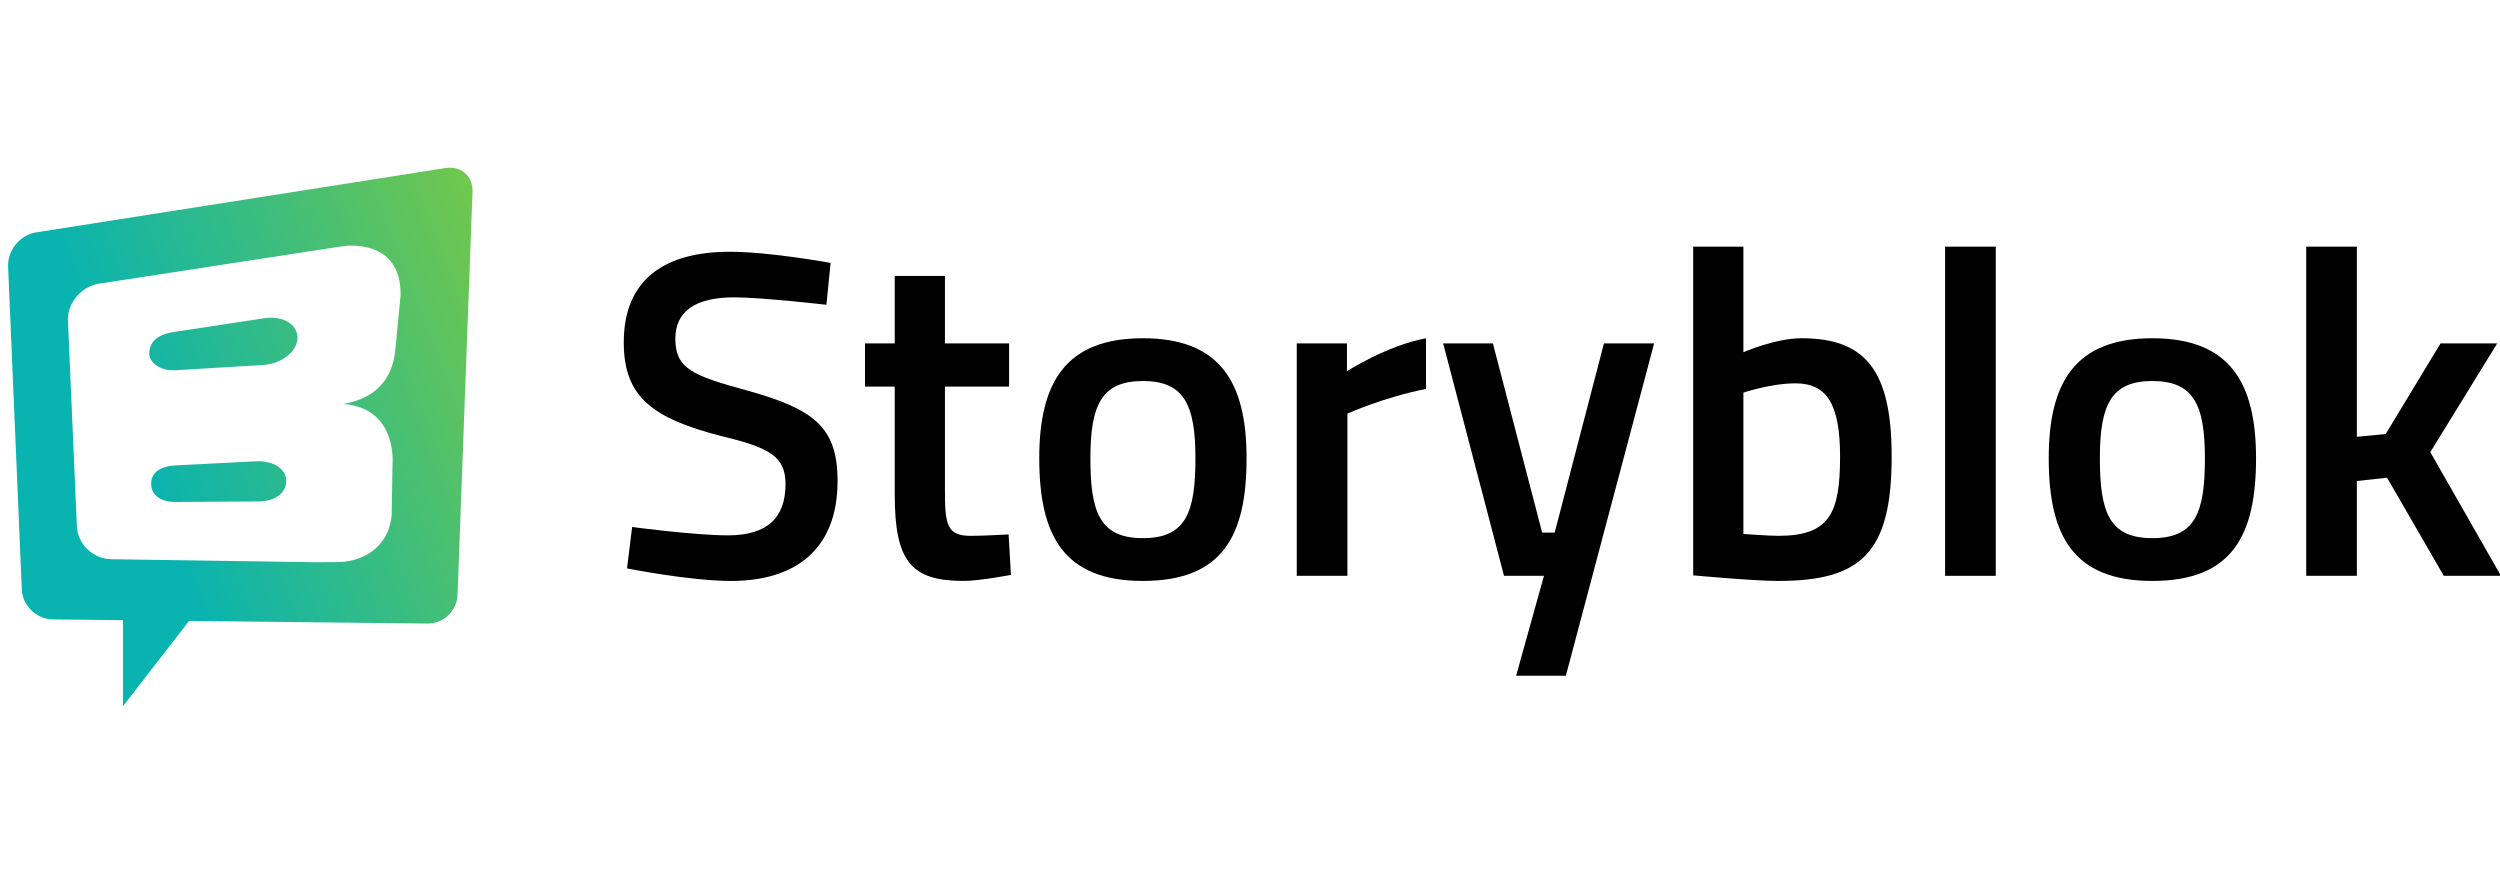
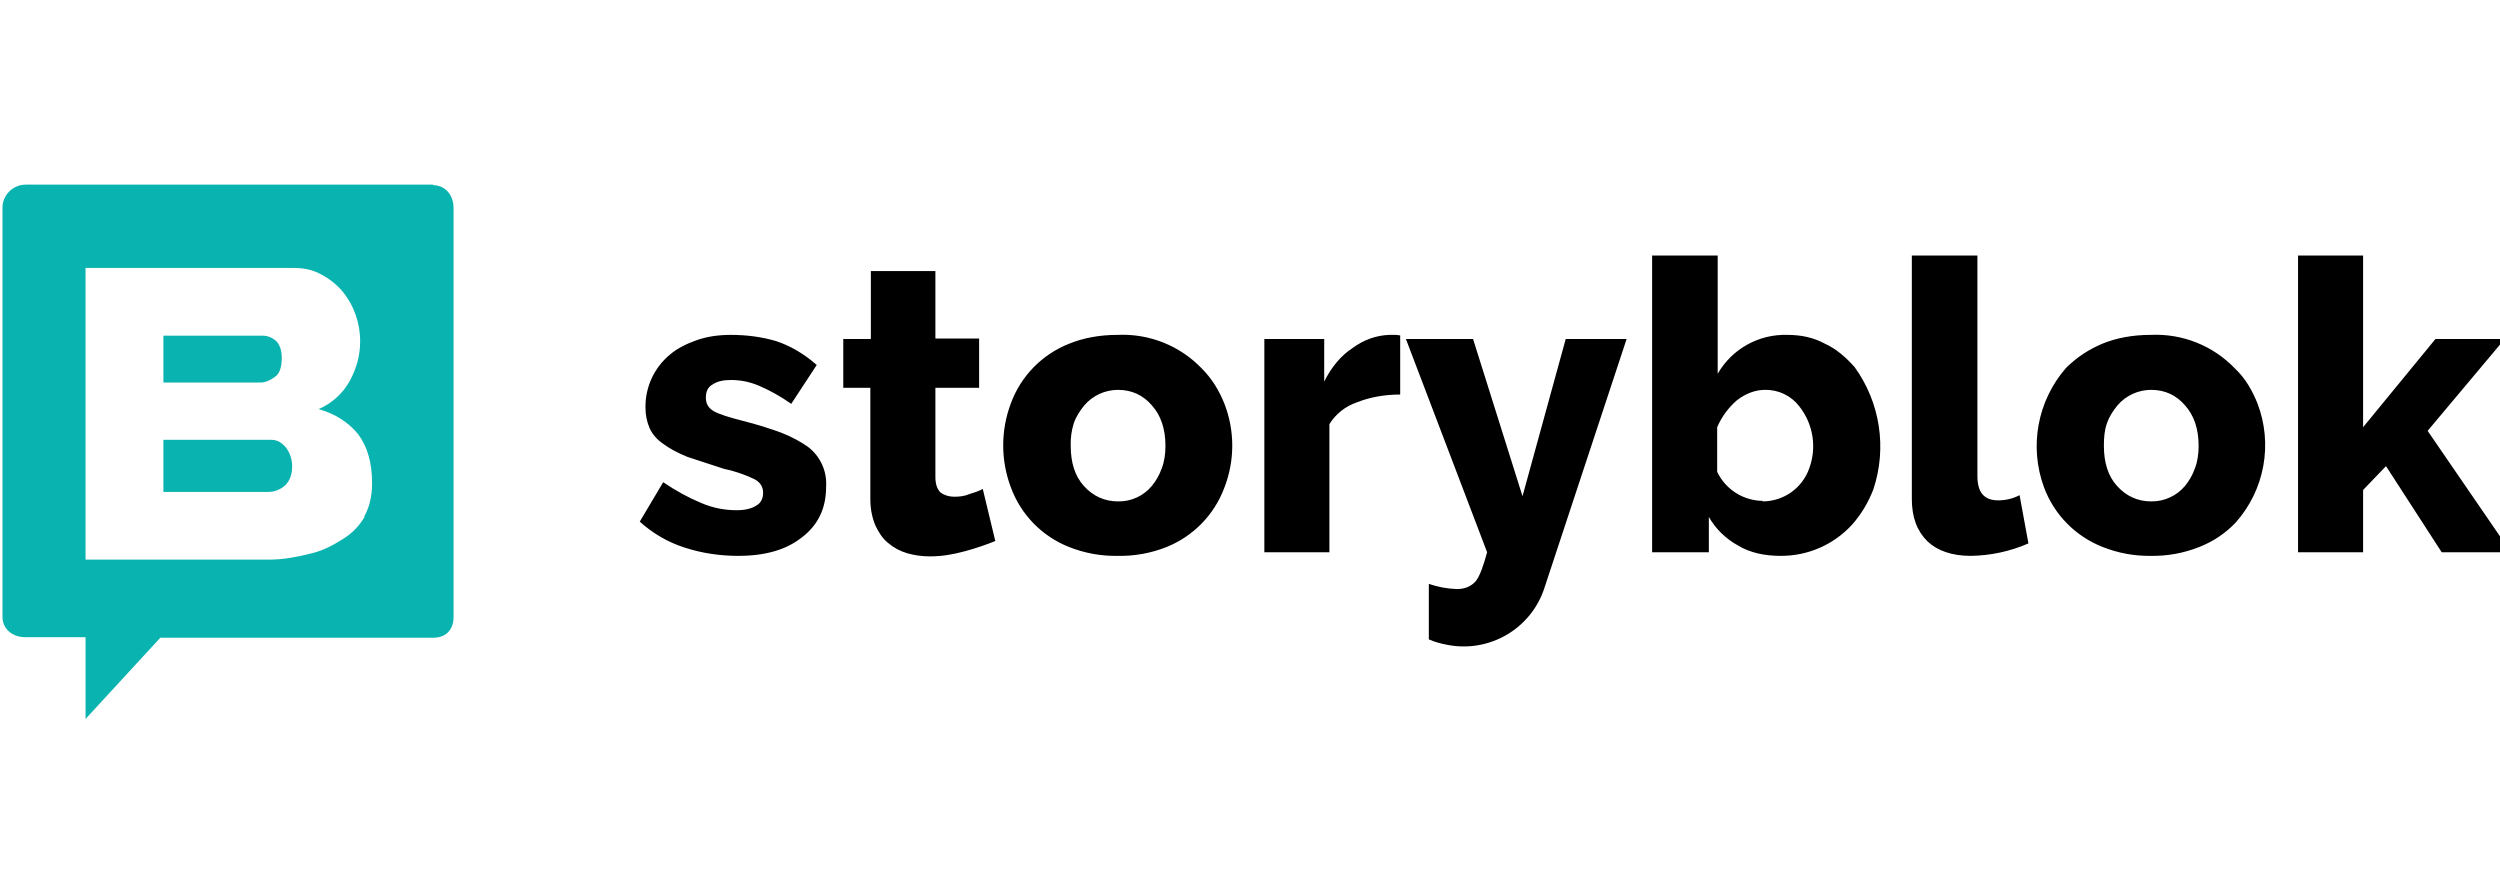
- <svg xmlns="http://www.w3.org/2000/svg" width="1004" height="350">
-   <defs>
-     <linearGradient id="linearGradient-1" y2="11.94%" x2="112.374%" y1="50%" x1="26.421%">
-       <stop offset="0%" stop-color="#09B3AF" />
-       <stop offset="100%" stop-color="#7AC943" />
-     </linearGradient>
-   </defs>
-   <g>
-     <rect fill="none" id="canvas_background" height="352" width="1006" y="-1" x="-1" />
-   </g>
-   <g>
-     <g fill-rule="evenodd" fill="none" id="Page-1">
-       <g fill-rule="nonzero" id="storyblok-gradient-full">
-         <g id="svg_1">
-           <g fill="#000000" id="Fonttype">
-             <path id="Shape" d="m331.887,122.399c0,0 -26.132,-2.986 -36.959,-2.986c-15.681,0 -23.707,5.603 -23.707,16.62c0,11.944 6.718,14.748 28.564,20.72c26.877,7.471 36.581,14.56 36.581,36.414c0,28 -17.542,40.141 -42.745,40.141c-16.616,0 -41.81,-5.045 -41.81,-5.045l2.053,-16.617c0,0 25.2,3.355 38.452,3.355c15.865,0 23.144,-7.092 23.144,-20.539c0,-10.823 -5.786,-14.557 -25.384,-19.233c-27.628,-7.096 -39.572,-15.499 -39.572,-37.713c0,-25.762 16.985,-36.407 42.558,-36.407c16.241,0 40.505,4.482 40.505,4.482l-1.677,16.808z" />
-             <path id="Shape" d="m379.486,155.257l0,41.077c0,14.01 0.56,18.861 10.267,18.861c5.226,0 15.305,-0.57 15.305,-0.57l0.936,16.244c0,0 -12.508,2.429 -19.041,2.429c-21.094,0 -27.628,-7.847 -27.628,-34.739l0,-43.303l-11.941,0l0,-17.359l11.941,0l0,-27.074l20.162,0l0,27.074l25.757,0l0,17.359l-25.757,0z" />
-             <path id="Shape" d="m500.621,184.012c0,30.986 -9.519,49.293 -41.625,49.293c-31.918,0 -41.628,-18.307 -41.628,-49.293c0,-30.248 10.455,-48.173 41.628,-48.173c31.17,0.003 41.625,17.925 41.625,48.173zm-20.534,0c0,-21.656 -4.669,-30.993 -21.091,-30.993c-16.428,0 -21.094,9.337 -21.094,30.993c0,21.659 3.73,32.113 21.094,32.113c17.358,0 21.091,-10.454 21.091,-32.113z" />
-             <path id="Shape" d="m520.774,137.896l20.155,0l0,11.202c0,0 15.862,-10.269 31.743,-13.255l0,20.351c-16.995,3.362 -31.549,9.897 -31.549,9.897l0,65.156l-20.349,0l0,-93.35l0,0z" />
-             <polygon points="599.54,137.896 619.326,213.881 624.364,213.881 644.15,137.896 664.302,137.896 628.839,271.387 608.865,271.387 620.061,231.246 604.011,231.246 579.566,137.896 " id="Shape" />
-             <path id="Shape" d="m759.69,183.267c0,38.645 -12.132,50.038 -45.543,50.038c-9.895,0 -34.162,-2.244 -34.162,-2.244l0,-131.999l20.159,0l0,42.382c0,0 12.874,-5.603 23.332,-5.603c25.387,0 36.215,12.51 36.215,47.425zm-20.719,0c0,-21.099 -5.41,-29.315 -17.921,-29.315c-9.892,0 -20.906,3.734 -20.906,3.734l0,56.752c0,0 10.264,0.754 14.003,0.754c20.716,0.003 24.824,-9.152 24.824,-31.925z" />
-             <polygon points="781.148,99.063 801.497,99.063 801.497,231.246 781.148,231.246 " id="Shape" />
-             <path id="Shape" d="m906.026,184.012c0,30.986 -9.522,49.293 -41.628,49.293c-31.921,0 -41.628,-18.307 -41.628,-49.293c0,-30.248 10.452,-48.173 41.628,-48.173c31.17,0.003 41.628,17.925 41.628,48.173zm-20.537,0c0,-21.656 -4.663,-30.993 -21.091,-30.993c-16.428,0 -21.094,9.337 -21.094,30.993c0,21.659 3.733,32.113 21.094,32.113c17.358,0 21.091,-10.454 21.091,-32.113z" />
-             <polygon points="926.178,231.249 926.178,99.063 946.521,99.063 946.521,175.424 958.096,174.3 980.126,137.896 1002.891,137.896 976.011,181.58 1004.381,231.246 981.418,231.246 958.653,191.853 946.515,193.161 946.515,231.246 " id="Shape" />
-           </g>
-           <g fill="url(#linearGradient-1)" id="Standalone">
-             <path id="Shape" d="m102.726,185.257c7.384,-0.34 12.201,3.239 12.21,7.823c0.009,4.618 -4.004,8.288 -11.328,8.313l-33.263,0.184c-6.238,0 -9.646,-3.164 -9.652,-7.205c-0.013,-4.044 2.721,-7.149 10.142,-7.489l31.892,-1.626zm6.113,-57.67c6.169,0 10.641,3.37 10.641,8.004c0,5.289 -5.893,10.204 -13.139,10.943l-34.057,2.044c-0.719,0.078 -1.434,0.112 -2.137,0.112c-5.664,0.353 -10.202,-3.12 -10.202,-6.525c0,-4.515 2.793,-7.779 9.969,-8.849l36.326,-5.532c0.875,-0.131 1.748,-0.197 2.598,-0.197zm78.478,-57.52c-1.666,-1.751 -4.032,-2.718 -6.665,-2.718c-0.584,0 -1.192,0.05 -1.801,0.144l-164.29,25.824c-6.514,1.027 -11.589,7.189 -11.309,13.742l5.51,129.71c0.273,6.534 5.931,11.904 12.505,11.982l28.113,0.315l0,34.558l26.566,-34.268l95.838,1.067c6.486,0 11.843,-5.245 11.971,-11.689l5.997,-161.422c0.166,-2.849 -0.703,-5.414 -2.435,-7.245zm-49.486,92.175c21.925,1.579 19.798,24.123 19.798,24.123l-0.336,20.523c-1.246,13.527 -12.417,18.916 -21.91,18.847l-8.724,0.05l-81.98,-1.204c-7.305,-0.072 -13.5,-6.094 -13.807,-13.202l-3.587,-82.602c-0.308,-7.083 5.294,-13.745 12.486,-14.853l97.708,-15.028c0,0 23.868,-3.947 23.384,19.795l-1.946,20.089c-0.458,7.027 -2.761,20.301 -21.087,23.462l0,0z" />
-           </g>
-         </g>
+ <svg xmlns="http://www.w3.org/2000/svg" width="1002px" height="351px" viewBox="0 0 1002 351" version="1.1">
+   <defs />
+   <g id="logo" stroke="none" stroke-width="1" fill="none" fill-rule="evenodd">
+     <g transform="translate(1, 74)" fill-rule="nonzero">
+       <g id="text" transform="translate(255, 28)" fill="#000000">
+         <path d="M39.845,120.79 C32.543,120.79 25.451,119.751 18.358,117.464 C11.702,115.314 5.585,111.77 0.417,107.068 L9.805,91.267 C15.02,94.801 20.027,97.504 25.033,99.583 C29.831,101.662 34.629,102.494 39.219,102.494 C42.557,102.494 45.269,101.87 47.146,100.623 C49.024,99.583 49.858,97.712 49.858,95.425 C49.858,93.346 48.815,91.267 46.312,90.019 C42.391,88.147 38.259,86.751 34.004,85.861 L19.401,81.079 C15.437,79.416 12.308,77.753 9.805,75.881 C7.301,74.218 5.424,71.931 4.381,69.644 C3.245,67.019 2.677,64.186 2.712,61.327 C2.59,53.143 6.195,45.345 12.517,40.12 C15.437,37.625 19.192,35.754 23.364,34.299 C27.537,32.843 32.126,32.22 36.924,32.22 C43.391,32.22 49.441,33.051 55.073,34.715 C60.706,36.586 66.13,39.705 71.345,44.279 L61.123,59.872 C57.085,56.993 52.749,54.553 48.189,52.595 C44.226,50.932 40.679,50.308 36.924,50.308 C34.212,50.308 31.709,50.724 29.831,51.971 C27.745,53.011 26.911,54.882 26.911,57.377 C26.911,59.872 27.954,61.535 30.04,62.783 C32.126,64.03 36.298,65.278 41.931,66.733 C47.16,68.046 52.313,69.642 57.368,71.515 C61.54,73.178 64.878,75.05 67.59,76.921 C72.719,80.685 75.553,86.806 75.1,93.138 C75.1,101.662 71.971,108.316 65.504,113.306 C59.246,118.295 50.901,120.79 39.845,120.79 Z M143.107,114.761 C139.561,116.216 135.389,117.672 130.799,118.919 C126.21,120.167 121.62,120.998 116.822,120.998 C113.484,120.998 110.564,120.583 107.643,119.751 C104.804,118.926 102.173,117.508 99.925,115.593 C97.839,113.929 96.17,111.434 94.918,108.732 C93.666,105.821 92.832,102.286 92.832,98.128 L92.832,53.427 L81.984,53.427 L81.984,33.883 L93.041,33.883 L93.041,6.646 L118.908,6.646 L118.908,33.675 L136.432,33.675 L136.432,53.427 L118.908,53.427 L118.908,89.188 C118.908,91.891 119.534,93.97 120.994,95.425 C122.455,96.465 124.332,97.088 126.418,97.088 C128.504,97.088 130.591,96.88 132.468,96.049 C134.554,95.425 136.432,94.801 137.892,93.97 L142.899,114.761 L143.107,114.761 Z M191.922,120.79 C185.284,120.906 178.689,119.704 172.521,117.256 C161.665,112.976 153.163,104.275 149.157,93.346 C145.058,82.49 145.058,70.52 149.157,59.664 C153.163,48.735 161.665,40.034 172.521,35.754 C178.154,33.467 184.621,32.22 191.922,32.22 C204.621,31.624 216.953,36.555 225.717,45.734 C229.681,49.684 232.601,54.466 234.688,59.664 C238.958,70.56 238.958,82.658 234.688,93.554 C230.656,104.348 222.251,112.951 211.532,117.256 C205.299,119.732 198.63,120.934 191.922,120.79 Z M173.147,76.713 C173.147,83.366 174.816,88.772 178.363,92.722 C182.118,96.88 186.707,98.96 192.131,98.96 C197.371,99.061 202.368,96.762 205.691,92.722 C207.359,90.643 208.611,88.564 209.654,85.653 C210.697,82.95 211.114,79.832 211.114,76.713 C211.114,69.852 209.237,64.446 205.691,60.496 C202.144,56.338 197.555,54.258 192.131,54.258 C186.91,54.247 181.949,56.529 178.571,60.496 C176.902,62.575 175.442,64.654 174.399,67.565 C173.458,70.52 173.035,73.615 173.147,76.713 Z M305.198,56.13 C298.94,56.13 293.099,57.169 287.883,59.248 C283.292,60.791 279.383,63.879 276.827,67.981 L276.827,119.335 L250.751,119.335 L250.751,33.883 L274.741,33.883 L274.741,50.932 C277.661,45.11 281.416,40.536 286.214,37.417 C290.804,34.091 295.602,32.428 300.817,32.22 L303.529,32.22 L305.198,32.428 L305.198,55.922 L305.198,56.13 Z M316.672,132.018 C320.3,133.275 324.098,133.976 327.937,134.097 C331.066,134.097 333.569,133.057 335.447,130.978 C337.116,128.899 338.576,124.741 340.036,119.335 L307.493,33.883 L334.404,33.883 L354.222,96.88 L371.536,33.883 L395.944,33.883 L363.192,133.057 C358.055,149.902 340.831,160.021 323.556,156.343 C321.47,155.928 318.966,155.304 316.672,154.264 L316.672,132.018 Z M457.693,120.79 C451.226,120.79 445.385,119.543 440.587,116.632 C435.712,113.963 431.67,110.007 428.904,105.197 L428.904,119.335 L406.166,119.335 L406.166,0.409 L432.451,0.409 L432.451,47.813 C438.157,37.862 448.91,31.863 460.405,32.22 C465.829,32.22 470.835,33.259 475.425,35.754 C480.014,37.833 483.769,41.16 487.316,45.11 C497.584,59.313 500.379,77.569 494.826,94.178 C492.739,99.583 489.819,104.365 486.272,108.316 C478.948,116.319 468.562,120.853 457.693,120.79 Z M450.391,98.96 C458.859,98.977 466.403,93.631 469.166,85.653 C472.225,77.278 470.726,67.921 465.203,60.912 C461.941,56.631 456.826,54.159 451.434,54.258 C447.471,54.258 443.716,55.714 440.169,58.417 C436.832,61.327 434.12,64.862 432.242,69.228 L432.242,87.109 C435.609,94.182 442.745,98.708 450.6,98.752 L450.391,98.96 Z M510.471,0.409 L536.548,0.409 L536.548,88.772 C536.548,95.425 539.26,98.544 544.892,98.544 C547.87,98.552 550.806,97.839 553.445,96.465 L556.992,115.801 C549.685,118.99 541.812,120.687 533.836,120.79 C526.326,120.79 520.485,118.711 516.521,114.969 C512.349,110.811 510.263,105.405 510.263,97.92 L510.263,0.409 L510.471,0.409 Z M606.224,120.79 C599.586,120.906 592.991,119.704 586.823,117.256 C575.903,113.002 567.326,104.302 563.25,93.346 C557.218,77.005 560.574,58.688 572.012,45.526 C576.184,41.368 580.773,38.249 586.614,35.754 C592.247,33.467 598.714,32.22 606.015,32.22 C618.714,31.624 631.046,36.555 639.81,45.734 C643.982,49.684 646.694,54.466 648.781,59.664 C655.051,75.984 651.672,94.426 640.019,107.484 C636.055,111.642 631.257,114.969 625.416,117.256 C619.248,119.704 612.653,120.906 606.015,120.79 L606.224,120.79 Z M587.24,76.713 C587.24,83.366 588.909,88.772 592.456,92.722 C596.211,96.88 600.8,98.96 606.224,98.96 C611.457,99.03 616.442,96.737 619.784,92.722 C621.452,90.643 622.704,88.564 623.747,85.653 C624.79,82.95 625.207,79.832 625.207,76.713 C625.207,69.852 623.33,64.446 619.784,60.496 C616.237,56.338 611.648,54.258 606.224,54.258 C601.003,54.247 596.042,56.529 592.664,60.496 C590.995,62.575 589.535,64.654 588.492,67.565 C587.449,70.476 587.24,73.386 587.24,76.713 Z M722.629,119.335 L700.308,84.822 L691.129,94.386 L691.129,119.335 L665.052,119.335 L665.052,0.409 L691.129,0.409 L691.129,69.228 L720.126,33.883 L747.871,33.883 L716.996,70.683 L750.374,119.335 L722.629,119.335 Z" id="Shape" />
+       </g>
+       <g id="icon" fill="#09B3AF">
+         <path d="M107.768,102.282 L64.494,102.282 L64.494,123.155 L106.728,123.155 C109.224,123.155 111.513,122.112 113.385,120.442 C115.049,118.772 116.09,116.267 116.09,113.136 C116.15,110.45 115.348,107.815 113.801,105.621 C112.137,103.534 110.264,102.282 107.768,102.282 Z M109.224,77.024 C111.097,75.772 111.929,73.058 111.929,69.51 C111.929,66.379 111.097,64.083 109.64,62.621 C108.184,61.369 106.311,60.534 104.231,60.534 L64.494,60.534 L64.494,79.32 L103.399,79.32 C105.479,79.32 107.56,78.277 109.224,77.024 Z" id="Shape" />
+         <path d="M172.678,0 L9.362,0 C4.161,0 0,4.175 0,9.184 L0,173.252 C0,178.262 4.161,181.393 9.154,181.393 L33.287,181.393 L33.287,214.165 L63.246,181.602 L172.678,181.602 C177.671,181.602 180.792,178.471 180.792,173.252 L180.792,9.393 C180.792,4.383 177.671,0.209 172.47,0.209 L172.678,0 Z M145.216,132.966 C143.136,136.723 140.015,139.854 136.27,142.15 C132.317,144.655 127.948,146.951 122.955,147.995 C117.962,149.248 112.553,150.291 106.936,150.291 L33.287,150.291 L33.287,33.398 L116.922,33.398 C121.083,33.398 124.62,34.233 127.948,36.112 C131.069,37.782 133.982,40.078 136.27,42.791 C140.931,48.494 143.436,55.664 143.344,63.039 C143.344,68.466 141.887,73.684 139.183,78.694 C136.379,83.733 131.989,87.697 126.7,89.966 C133.357,91.845 138.559,95.184 142.511,99.985 C146.256,104.995 148.129,111.466 148.129,119.607 C148.129,124.825 147.089,129.209 145.008,132.966 L145.216,132.966 Z" id="Shape" />
      </g>
    </g>
  </g>
</svg>
